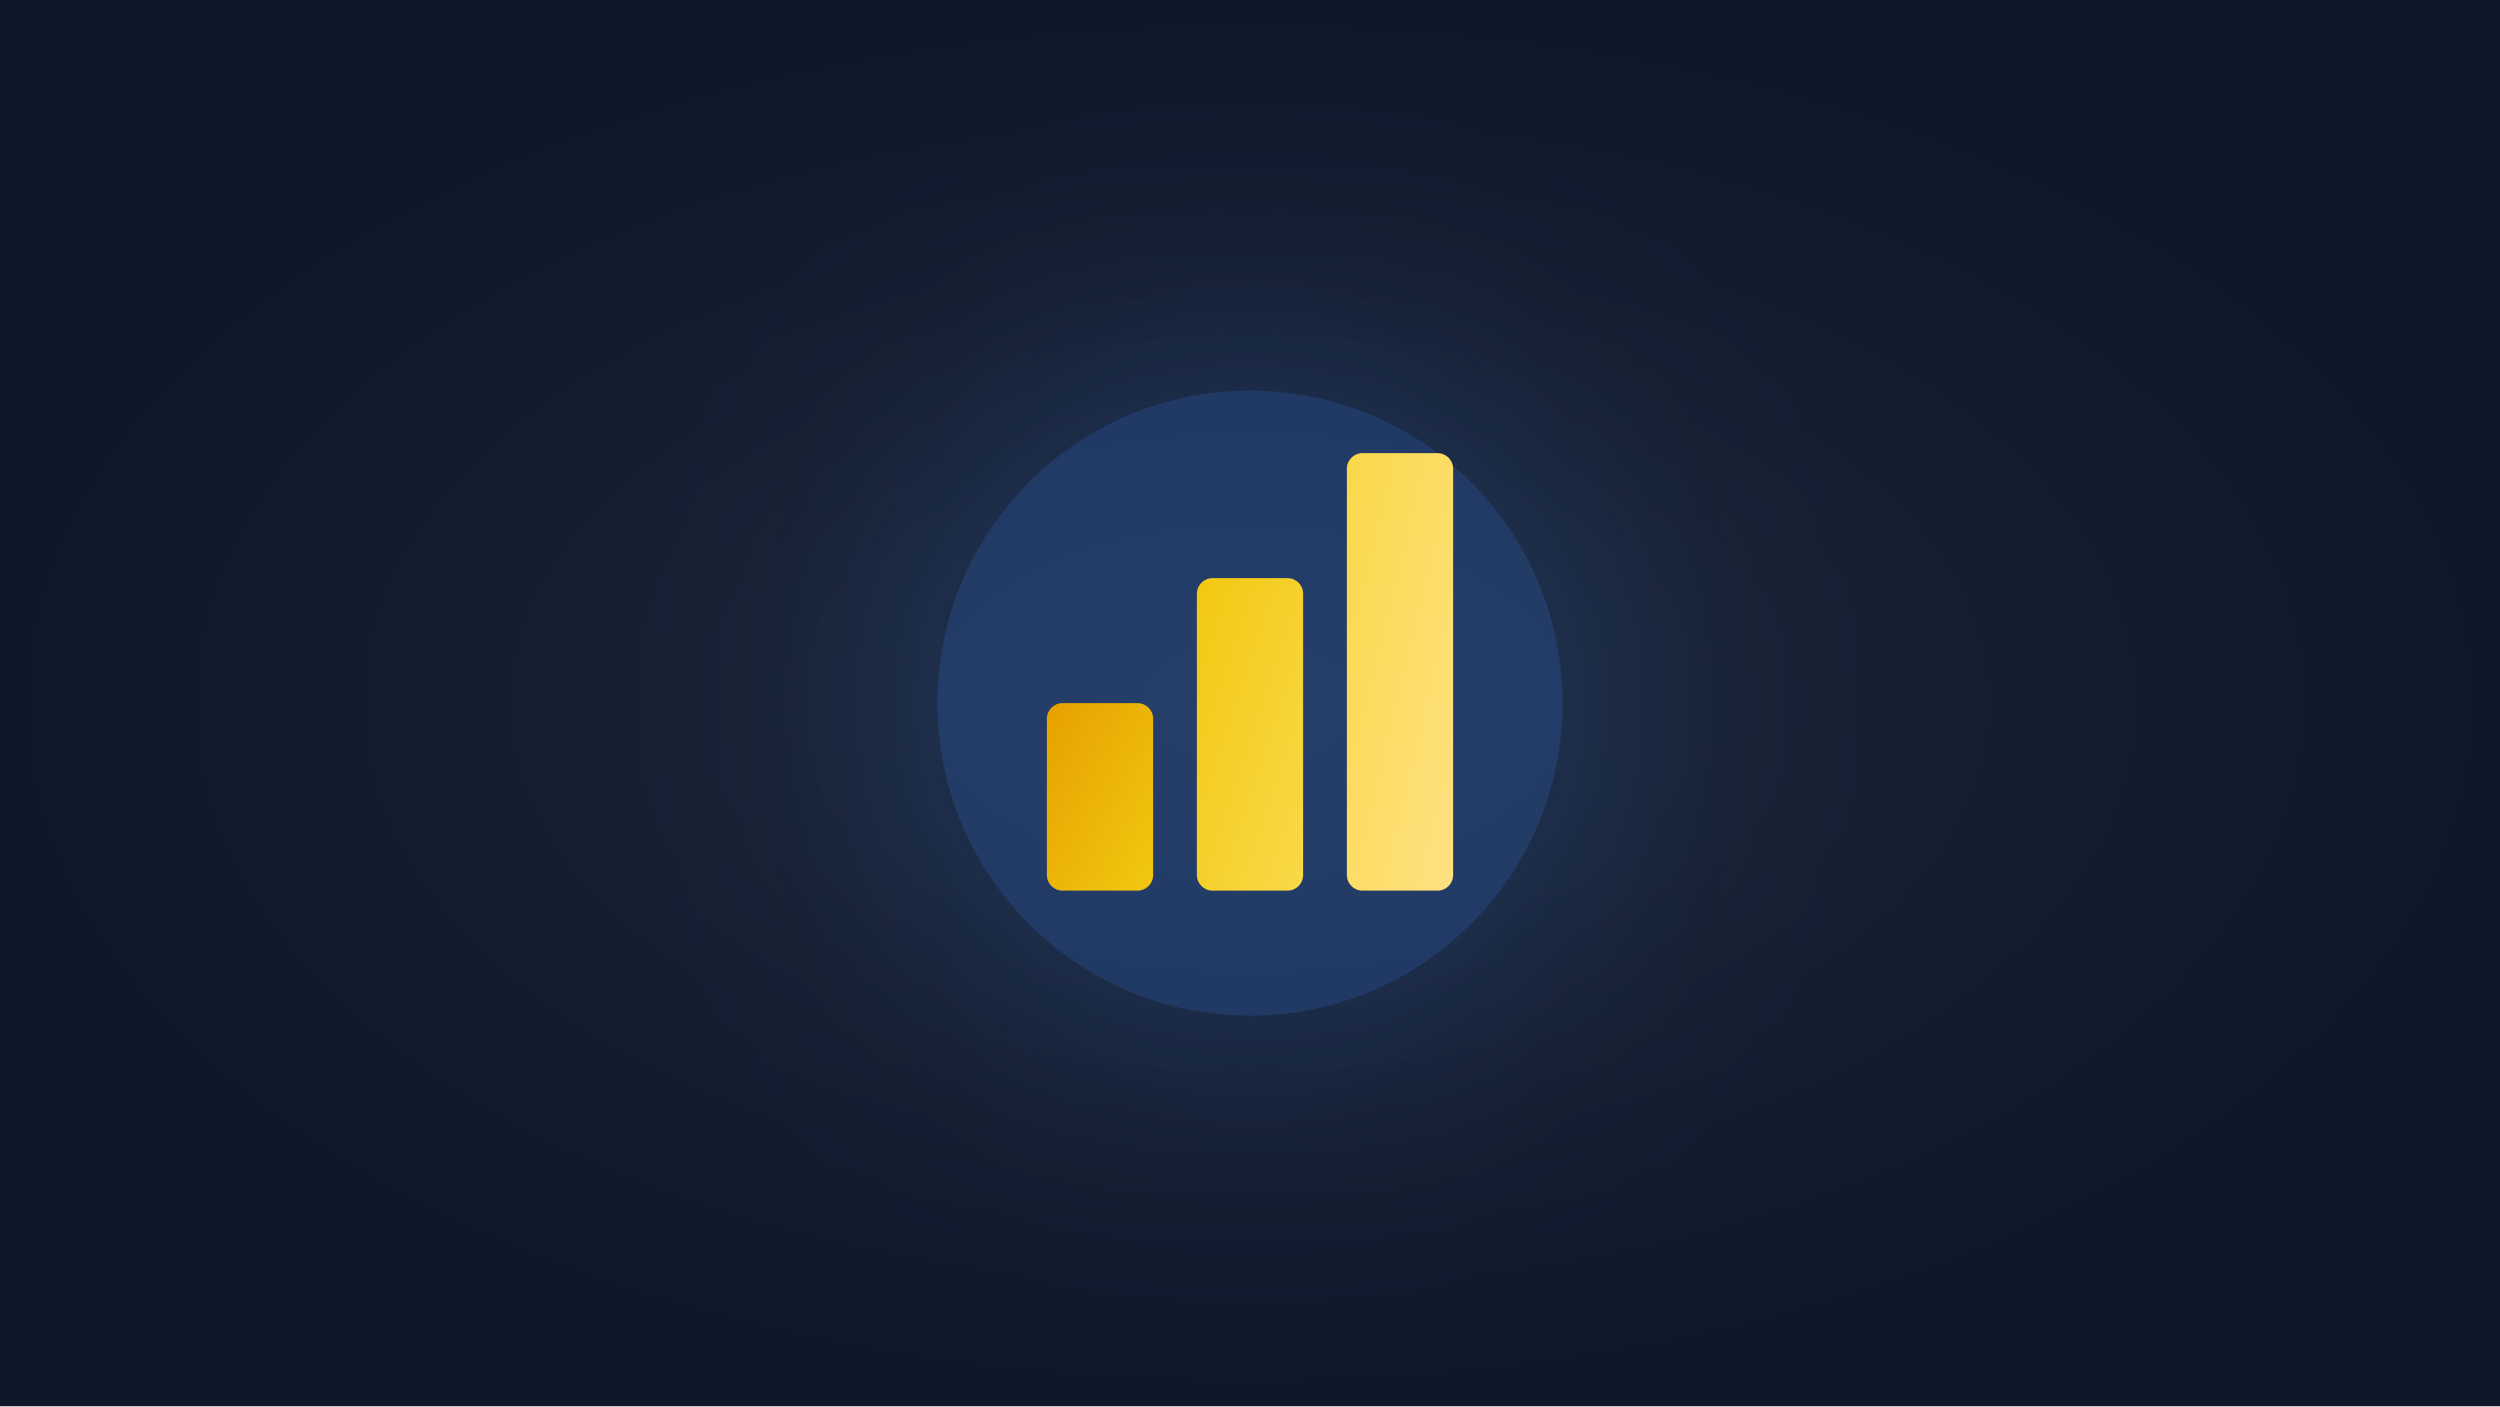
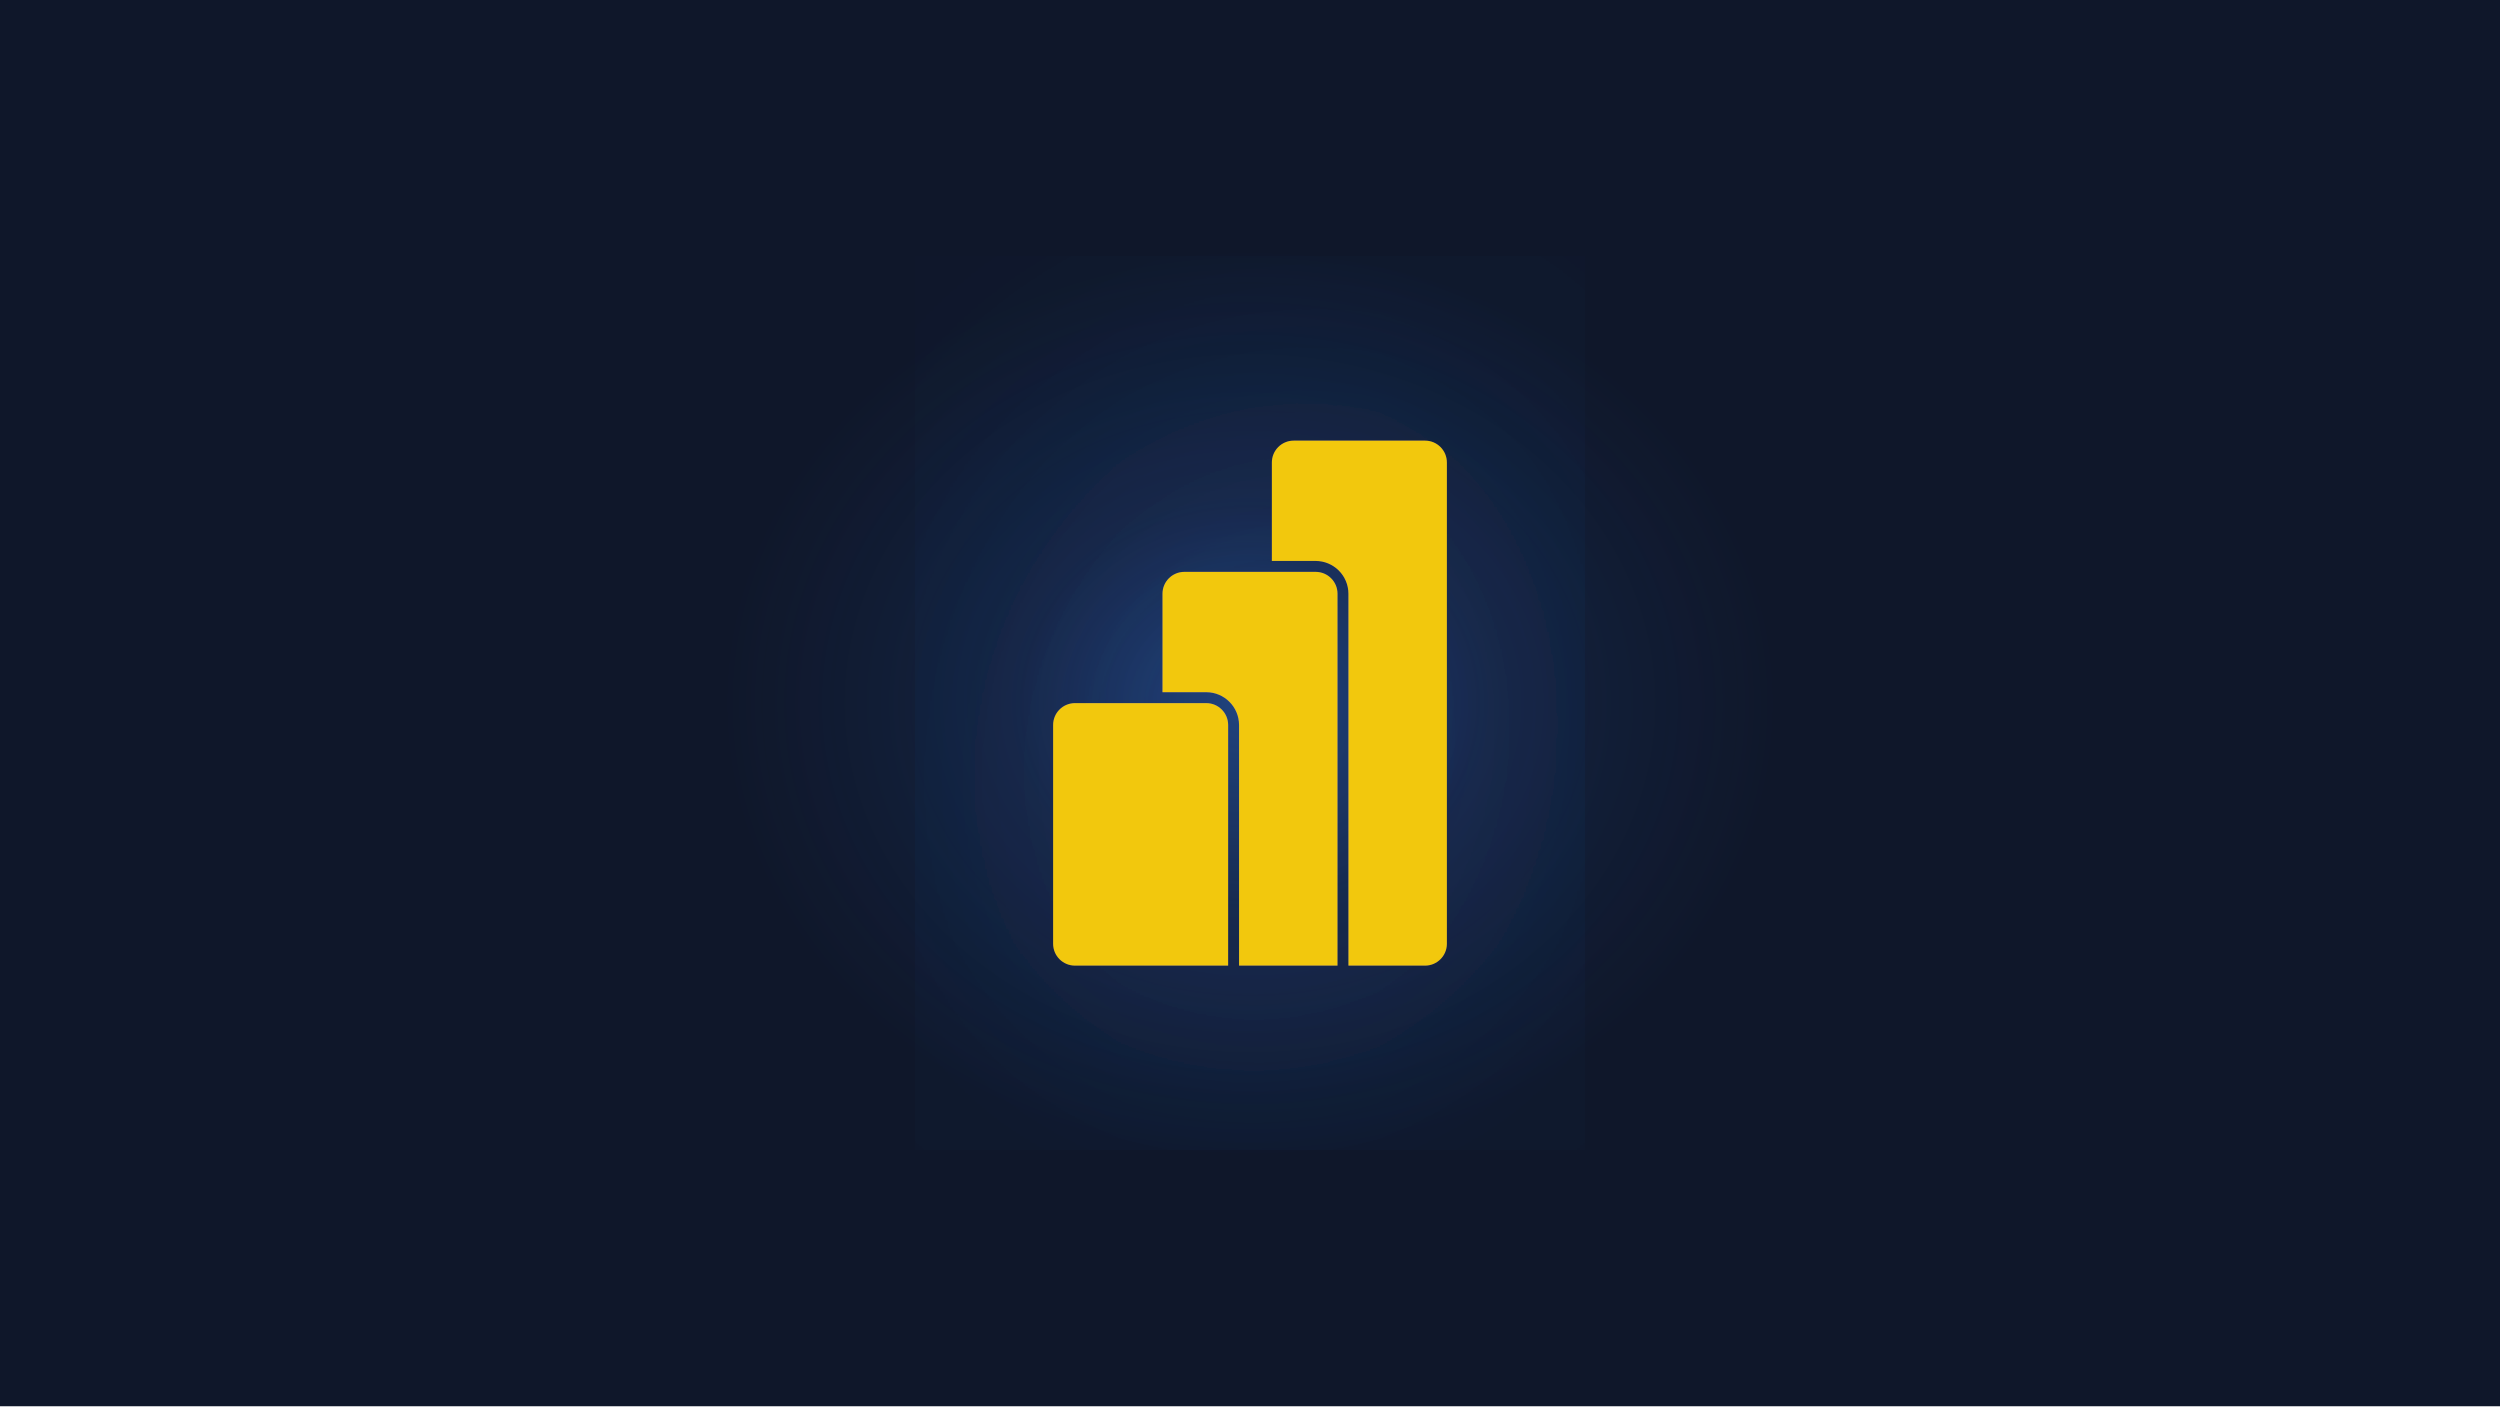
- <svg xmlns="http://www.w3.org/2000/svg" viewBox="0 0 800 450" width="100%" height="100%">
+ <svg xmlns="http://www.w3.org/2000/svg" viewBox="0 0 1600 900" role="img" aria-labelledby="title">
  <defs>
-     <radialGradient id="bg-glow" cx="50%" cy="50%" r="50%" fx="50%" fy="50%">
-       <stop offset="0%" stop-color="#1e293b" />
-       <stop offset="100%" stop-color="#0f172a" />
+     <radialGradient id="glow">
+       <stop stop-color="#3b82f6" stop-opacity=".34" />
+       <stop offset=".45" stop-color="#3b82f6" stop-opacity=".1" />
+       <stop offset="1" stop-color="#3b82f6" stop-opacity="0" />
    </radialGradient>
-     <filter id="glow" x="-50%" y="-50%" width="200%" height="200%">
-       <feGaussianBlur stdDeviation="45" result="blur" />
-       <feComposite in="SourceGraphic" in2="blur" operator="over" />
+     <filter id="logo-glow" x="-35%" y="-35%" width="170%" height="170%">
+       <feGaussianBlur in="SourceAlpha" stdDeviation="10" result="blur" />
+       <feFlood flood-color="#3b82f6" flood-opacity=".28" result="color" />
+       <feComposite in="color" in2="blur" operator="in" result="shadow" />
+       <feMerge>
+         <feMergeNode in="shadow" />
+         <feMergeNode in="SourceGraphic" />
+       </feMerge>
    </filter>
-     <linearGradient id="pbi-left" x1="0%" y1="0%" x2="100%" y2="100%">
-       <stop offset="0%" stop-color="#E6A100" />
-       <stop offset="100%" stop-color="#F2C811" />
-     </linearGradient>
-     <linearGradient id="pbi-middle" x1="0%" y1="0%" x2="100%" y2="100%">
-       <stop offset="0%" stop-color="#F2C811" />
-       <stop offset="100%" stop-color="#F9D949" />
-     </linearGradient>
-     <linearGradient id="pbi-right" x1="0%" y1="0%" x2="100%" y2="100%">
-       <stop offset="0%" stop-color="#F9D949" />
-       <stop offset="100%" stop-color="#FFE082" />
-     </linearGradient>
  </defs>
-   <rect width="800" height="450" fill="url(#bg-glow)" />
-   <circle cx="400" cy="225" r="100" fill="#3b82f6" opacity="0.25" filter="url(#glow)" />
-   <g transform="translate(0, 5)">
-     <rect x="335" y="220" width="34" height="60" rx="5" fill="url(#pbi-left)" />
-     <rect x="383" y="180" width="34" height="100" rx="5" fill="url(#pbi-middle)" />
-     <rect x="431" y="140" width="34" height="140" rx="5" fill="url(#pbi-right)" />
+   <rect width="1600" height="900" fill="#0f172a" />
+   <ellipse cx="800" cy="450" rx="340" ry="290" fill="url(#glow)" />
+   <g transform="translate(632 282) scale(14)" fill="#F2C811" filter="url(#logo-glow)">
+     <path d="M10 12a1 1 0 0 1 1 1v11H4a1 1 0 0 1-1-1V13a1 1 0 0 1 1-1h6Zm-2-.5V7a1 1 0 0 1 1-1h6a1 1 0 0 1 1 1v17h-4.5V13a1.5 1.5 0 0 0-1.5-1.5H8Zm5-6V1a1 1 0 0 1 1-1h6a1 1 0 0 1 1 1v22a1 1 0 0 1-1 1h-3.5V7A1.5 1.5 0 0 0 15 5.5h-2Z" />
  </g>
</svg>
